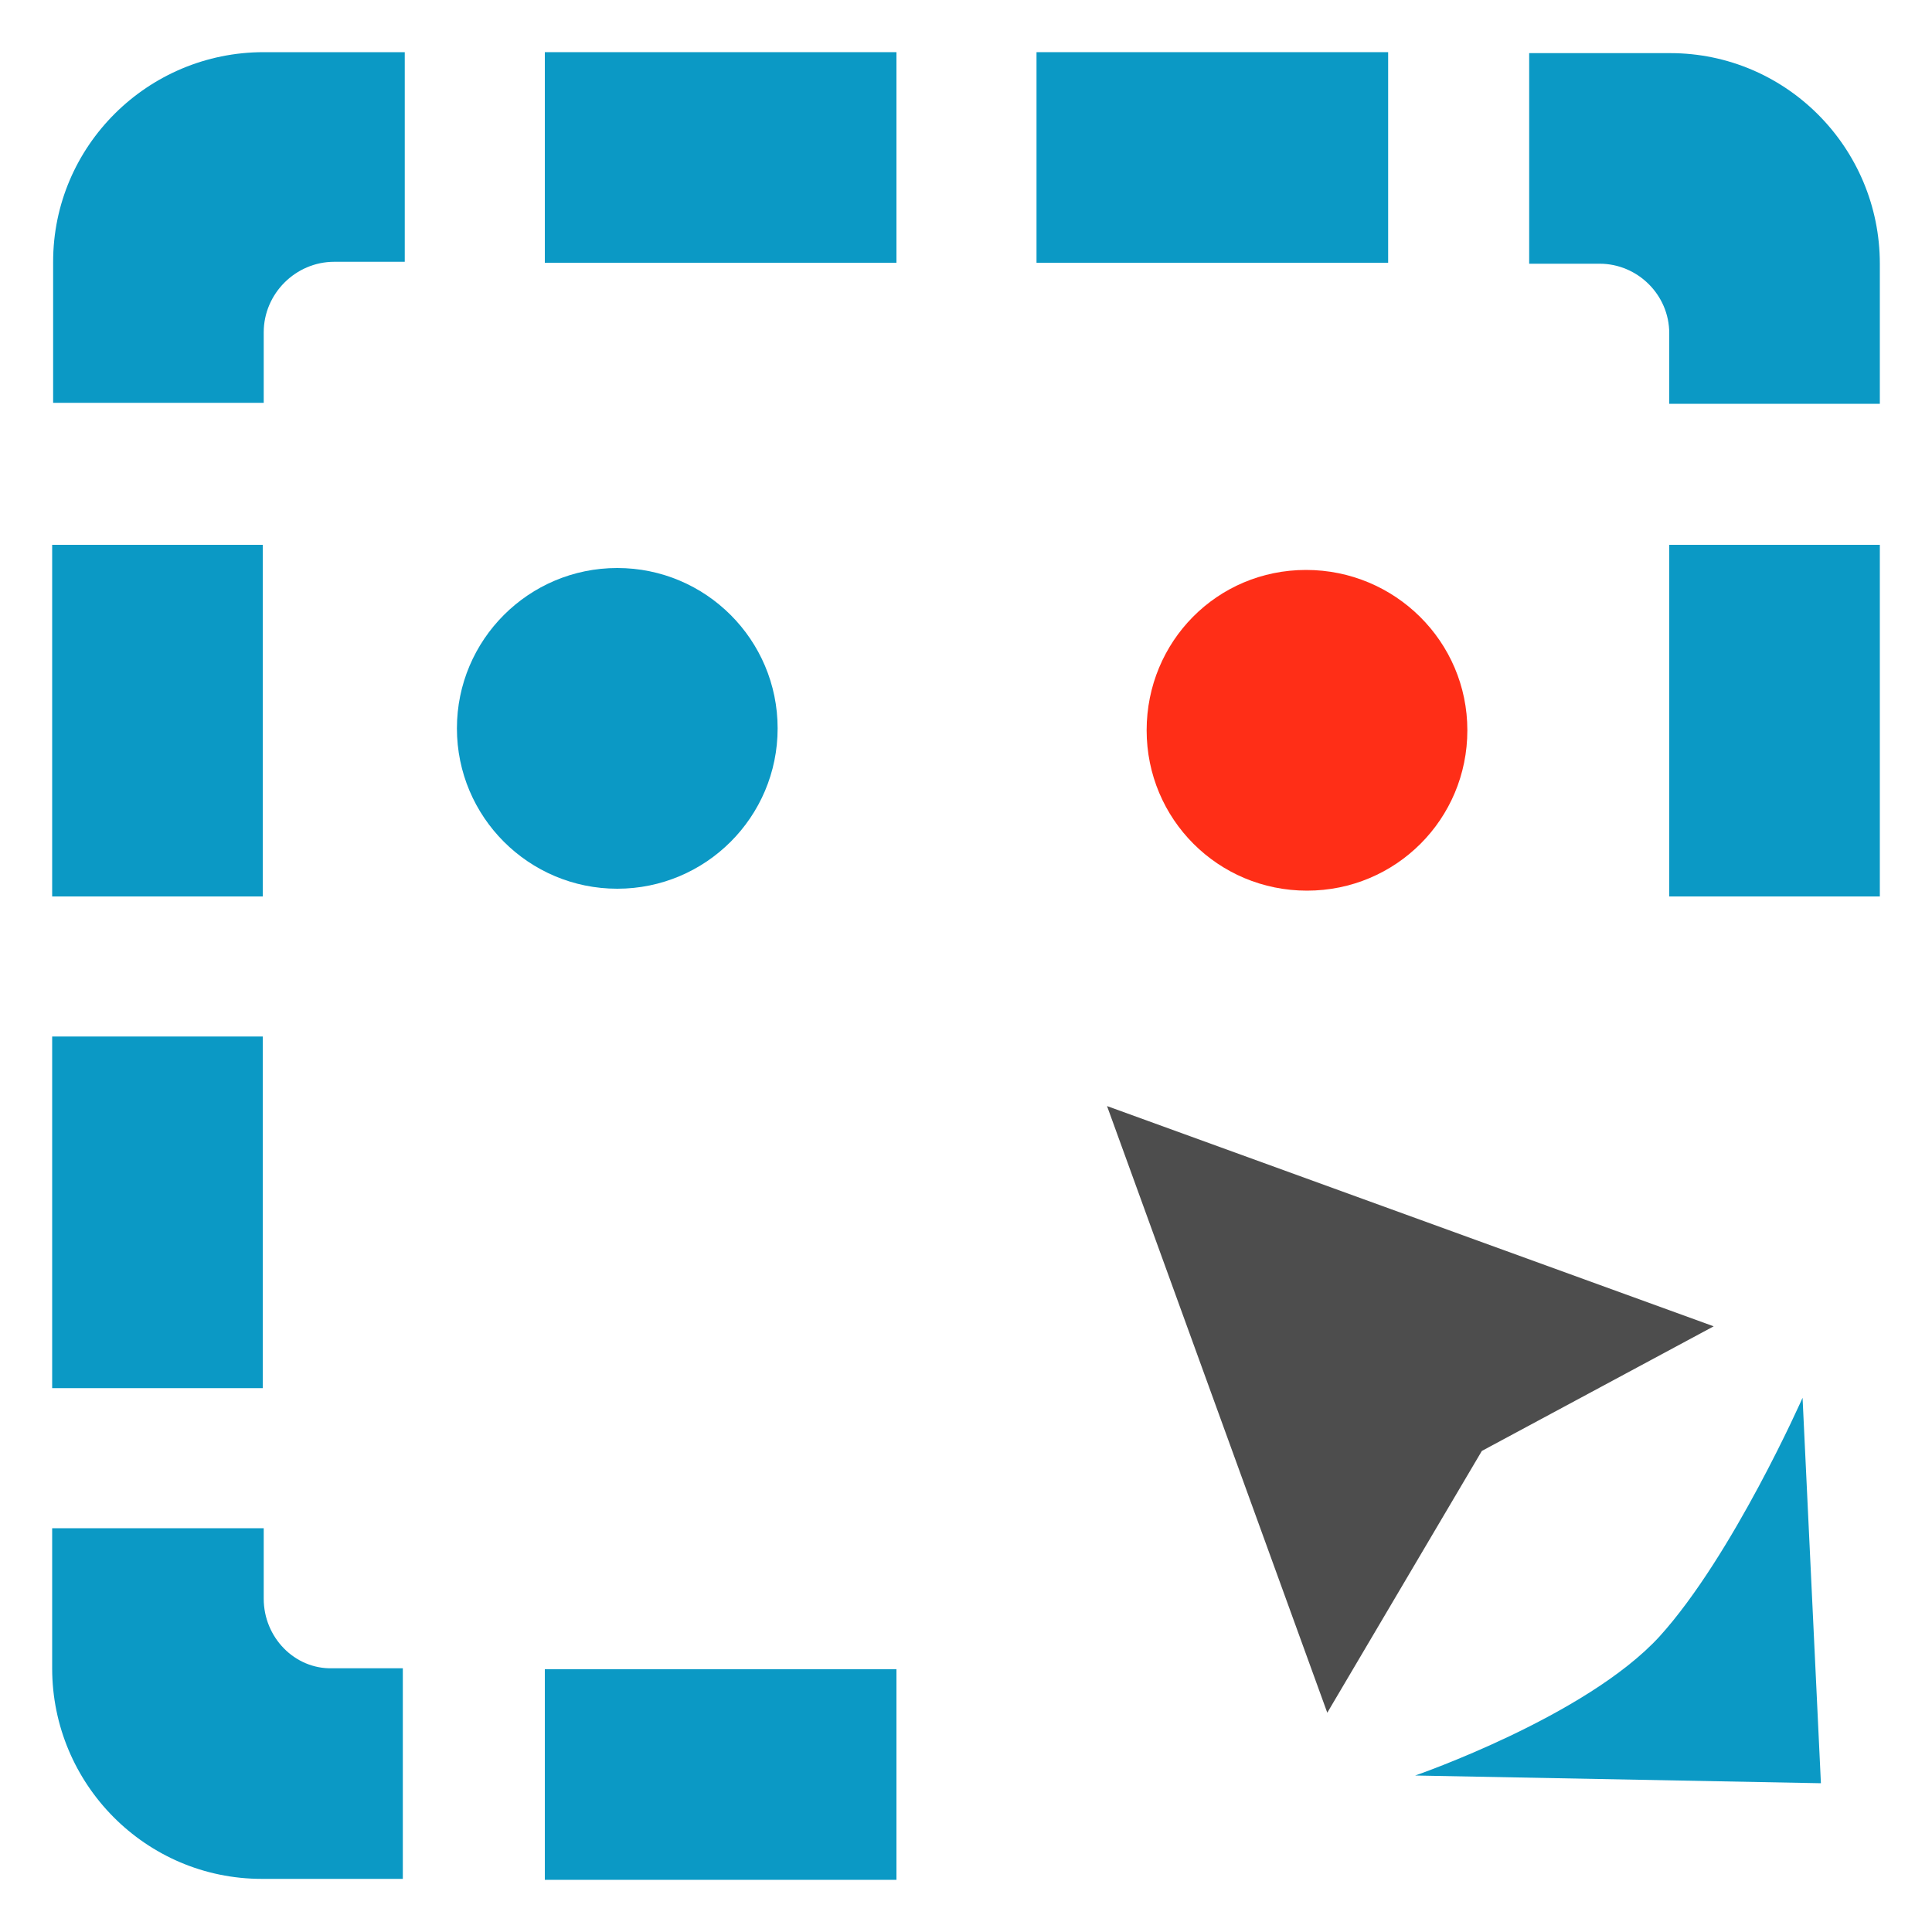
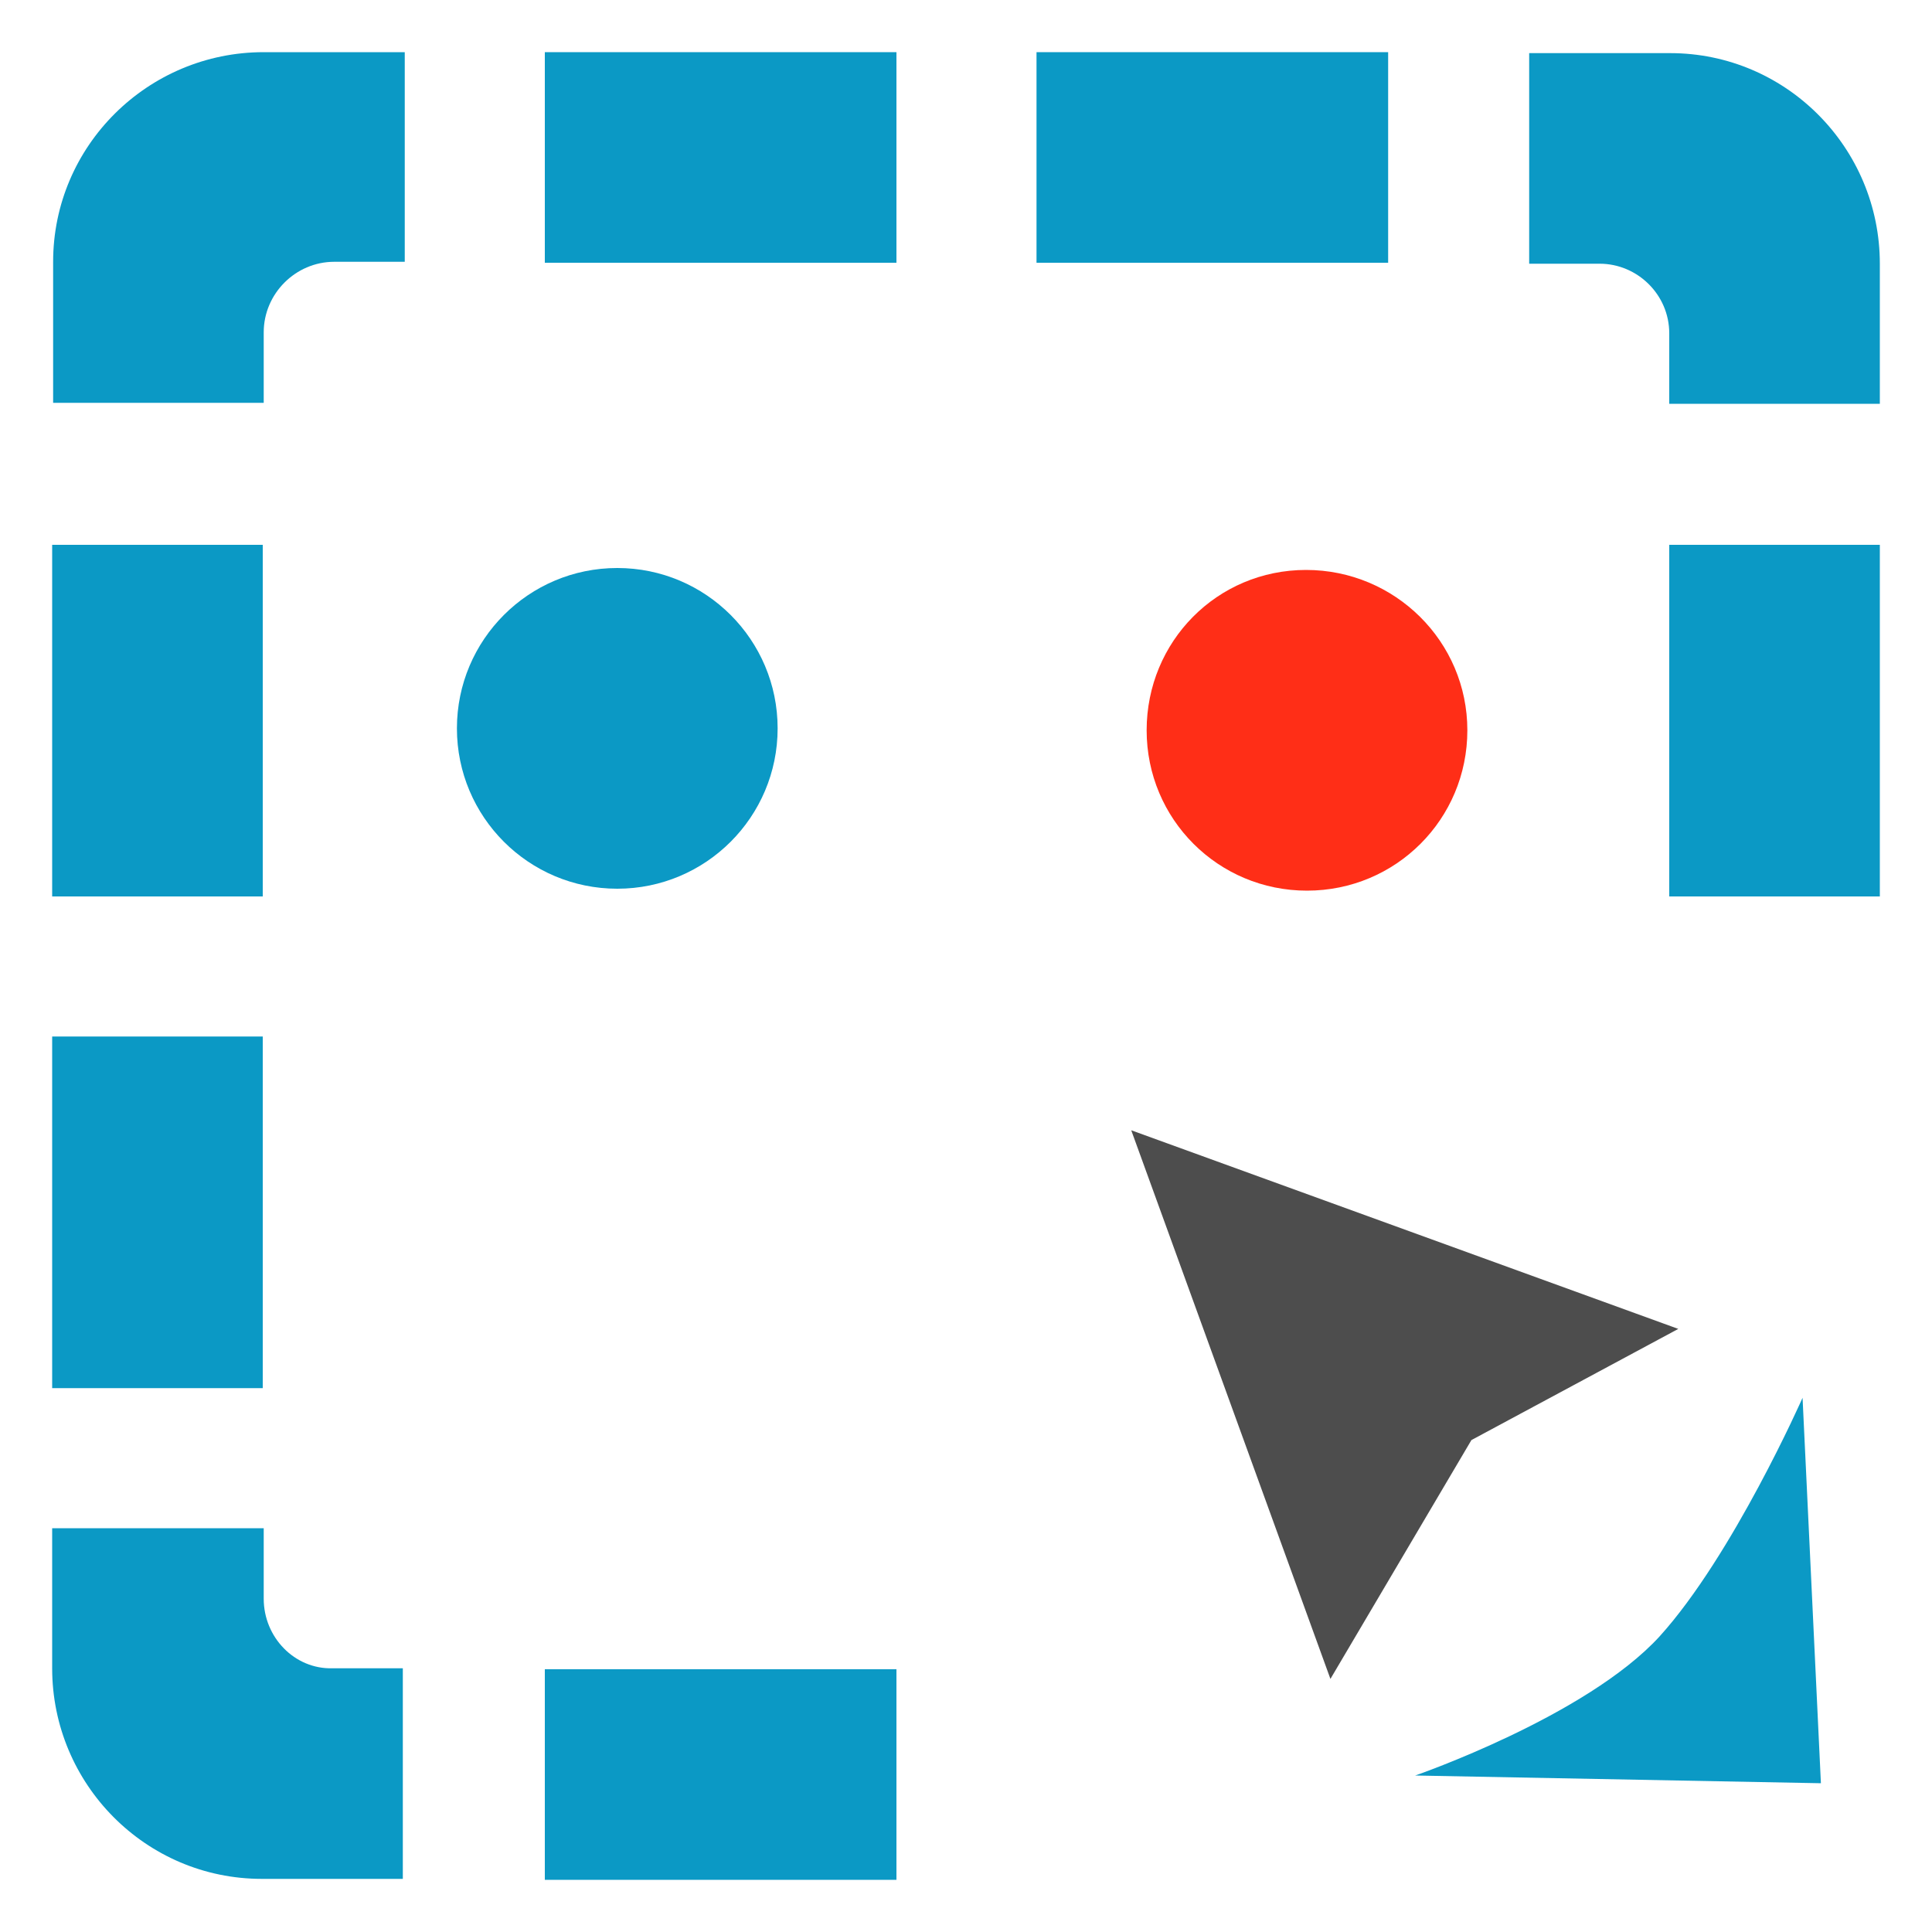
- <svg xmlns="http://www.w3.org/2000/svg" version="1.1" id="图层_1" x="0px" y="0px" viewBox="0 0 200 200" style="enable-background:new 0 0 200 200;" xml:space="preserve">
-   <style type="text/css">
+ <svg xmlns="http://www.w3.org/2000/svg" xmlns:xlink="http://www.w3.org/1999/xlink" version="1.1" id="图层_1" x="0px" y="0px" viewBox="0 0 200 200" style="enable-background:new 0 0 200 200;" xml:space="preserve">
+   <defs id="defs2034">
+     <linearGradient id="linearGradient4945">
+       <stop style="stop-color:#000000;stop-opacity:1;" offset="0" id="stop4943" />
+     </linearGradient>
+     <linearGradient id="linearGradient4937">
+       <stop style="stop-color:#000000;stop-opacity:1;" offset="0" id="stop4935" />
+     </linearGradient>
+     <linearGradient id="linearGradient4200">
+       <stop style="stop-color:#000000;stop-opacity:1;" offset="0" id="stop4198" />
+     </linearGradient>
+     <linearGradient id="linearGradient4192">
+       <stop style="stop-color:#000000;stop-opacity:1;" offset="0" id="stop4190" />
+     </linearGradient>
+     <linearGradient id="linearGradient3970">
+       <stop style="stop-color:#ffffff;stop-opacity:1;" offset="0" id="stop3968" />
+     </linearGradient>
+     <linearGradient xlink:href="#linearGradient3970" id="linearGradient3972" x1="114.6" y1="145.9" x2="177.4" y2="145.9" gradientUnits="userSpaceOnUse" />
+   </defs>
+   <style type="text/css" id="style2003">
	.st0{fill:#0B99C5;}
	.st1{fill:#4D4D4D;}
	.st2{fill:#FF2E17;}
</style>
-   <rect x="56.4" y="5.4" class="st0" width="36.4" height="21.8" />
-   <rect x="107.3" y="5.4" class="st0" width="36.4" height="21.8" />
-   <rect x="56.4" y="172.8" class="st0" width="36.4" height="21.8" />
-   <path class="st0" d="M27.3,5.4c-12,0-21.8,9.7-21.8,21.7v14.6h21.8v-7.3c0-4,3.3-7.3,7.3-7.3h7.3V5.4H27.3z" />
-   <rect x="5.4" y="56.4" class="st0" width="21.8" height="36.4" />
-   <rect x="5.4" y="107.3" class="st0" width="21.8" height="36.4" />
-   <path class="st0" d="M27.3,165.5v-7.3H5.4v14.5c0,12,9.7,21.8,21.7,21.8h14.6v-21.8h-7.3C30.5,172.8,27.3,169.5,27.3,165.5  L27.3,165.5z" />
-   <path class="st0" d="M172.8,34.5v7.3h21.8V27.3c0-12-9.7-21.8-21.7-21.8h-14.6v21.8h7.3C169.5,27.3,172.8,30.5,172.8,34.5z" />
-   <rect x="172.8" y="56.4" class="st0" width="21.8" height="36.4" />
-   <polyline class="st1" points="153.4,150.2 177.4,137.3 114.6,114.5 137.4,177.3 " />
-   <path class="st0" d="M186.6,144.7l1.9,39.9l-42-0.8c0,0,17.7-6.1,25.3-14.4C179.4,161,186.6,144.7,186.6,144.7L186.6,144.7z" />
-   <circle class="st0" cx="63.9" cy="75.4" r="16.6" />
-   <path class="st2" d="M151.9,75.6c0,9.2-7.4,16.6-16.6,16.6c-9.2,0-16.6-7.4-16.6-16.6S126,59,135.2,59S151.9,66.4,151.9,75.6z" />
+   <rect x="56.4" y="5.4" class="st0" width="36.4" height="21.8" id="rect2005" />
+   <rect x="107.3" y="5.4" class="st0" width="36.4" height="21.8" id="rect2007" />
+   <rect x="56.4" y="172.8" class="st0" width="36.4" height="21.8" id="rect2009" />
+   <path class="st0" d="M27.3,5.4c-12,0-21.8,9.7-21.8,21.7v14.6h21.8v-7.3c0-4,3.3-7.3,7.3-7.3h7.3V5.4H27.3z" id="path2011" />
+   <rect x="5.4" y="56.4" class="st0" width="21.8" height="36.4" id="rect2013" />
+   <rect x="5.4" y="107.3" class="st0" width="21.8" height="36.4" id="rect2015" />
+   <path class="st0" d="M27.3,165.5v-7.3H5.4v14.5c0,12,9.7,21.8,21.7,21.8h14.6v-21.8h-7.3C30.5,172.8,27.3,169.5,27.3,165.5  L27.3,165.5z" id="path2017" />
+   <path class="st0" d="M172.8,34.5v7.3h21.8V27.3c0-12-9.7-21.8-21.7-21.8h-14.6v21.8h7.3C169.5,27.3,172.8,30.5,172.8,34.5z" id="path2019" />
+   <rect x="172.8" y="56.4" class="st0" width="21.8" height="36.4" id="rect2021" />
+   <path class="st0" d="M186.6,144.7l1.9,39.9l-42-0.8c0,0,17.7-6.1,25.3-14.4C179.4,161,186.6,144.7,186.6,144.7L186.6,144.7z" id="path2025" />
+   <circle class="st0" cx="63.9" cy="75.4" r="16.6" id="circle2027" />
+   <path class="st2" d="M151.9,75.6c0,9.2-7.4,16.6-16.6,16.6c-9.2,0-16.6-7.4-16.6-16.6S126,59,135.2,59S151.9,66.4,151.9,75.6z" id="path2029" />
+   <path id="polyline2023" style="enable-background:new 0 0 200 200;stroke:url(#linearGradient3972);stroke-width:3;stroke-dasharray:none" class="st1" d="M 114.6 114.5 L 137.4 177.301 L 153.4 150.199 L 177.4 137.301 L 114.6 114.5 z " />
</svg>
